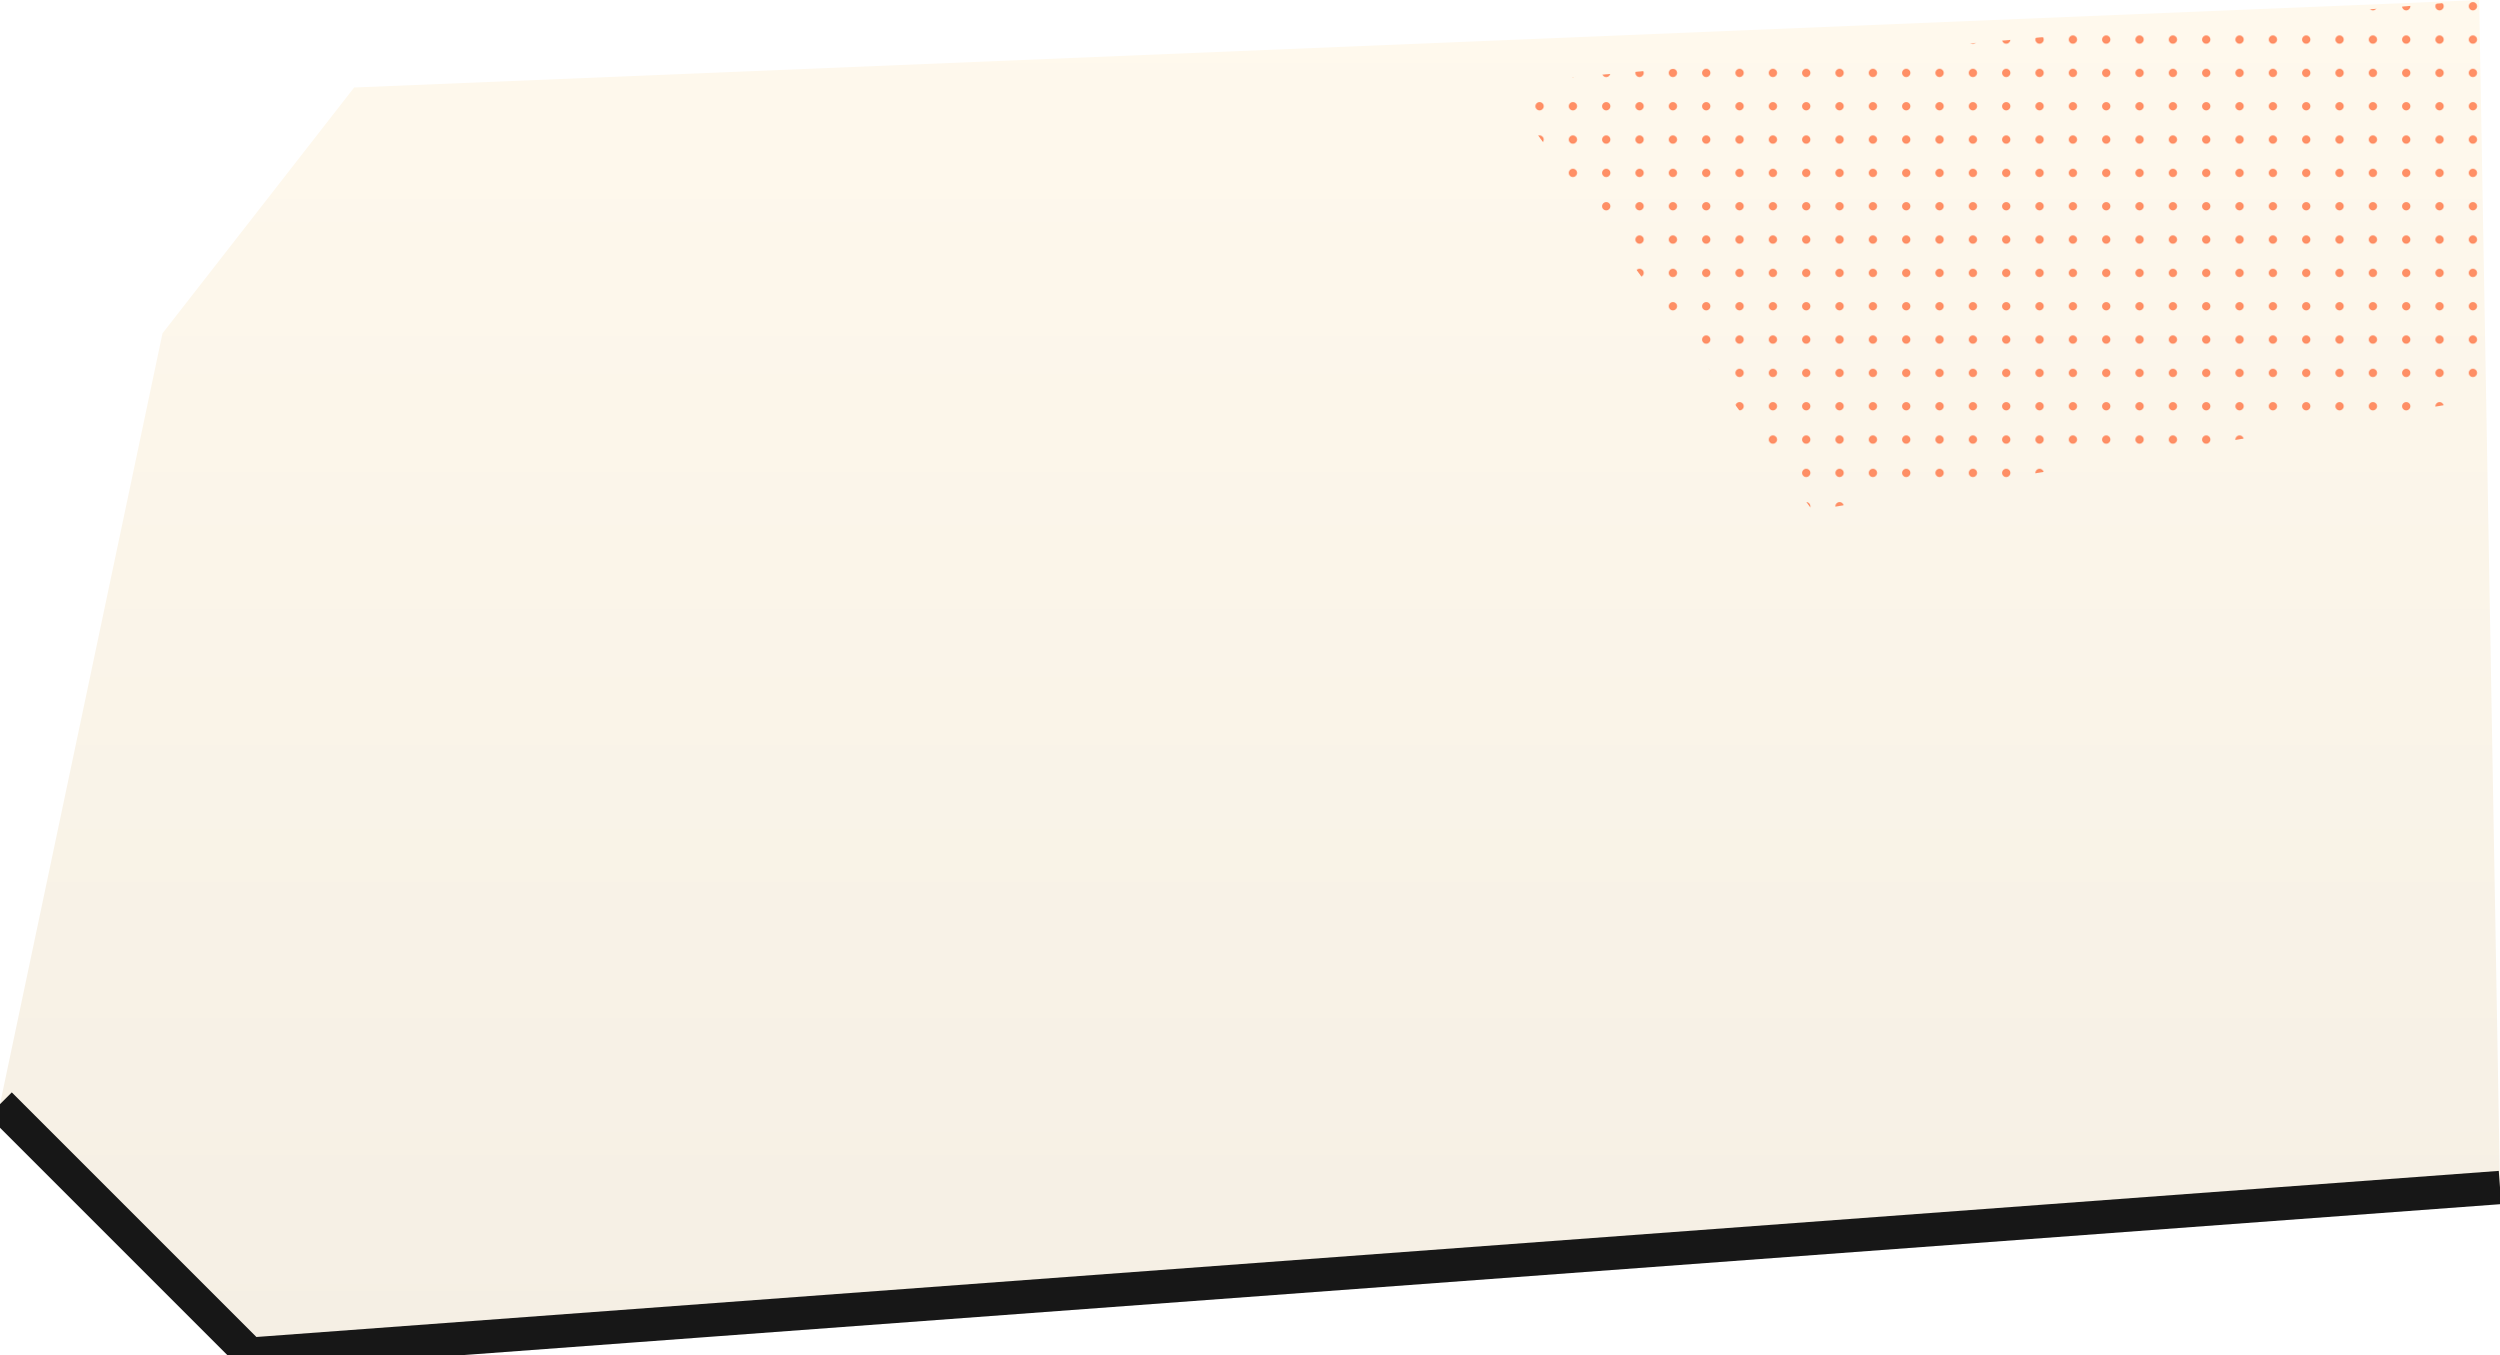
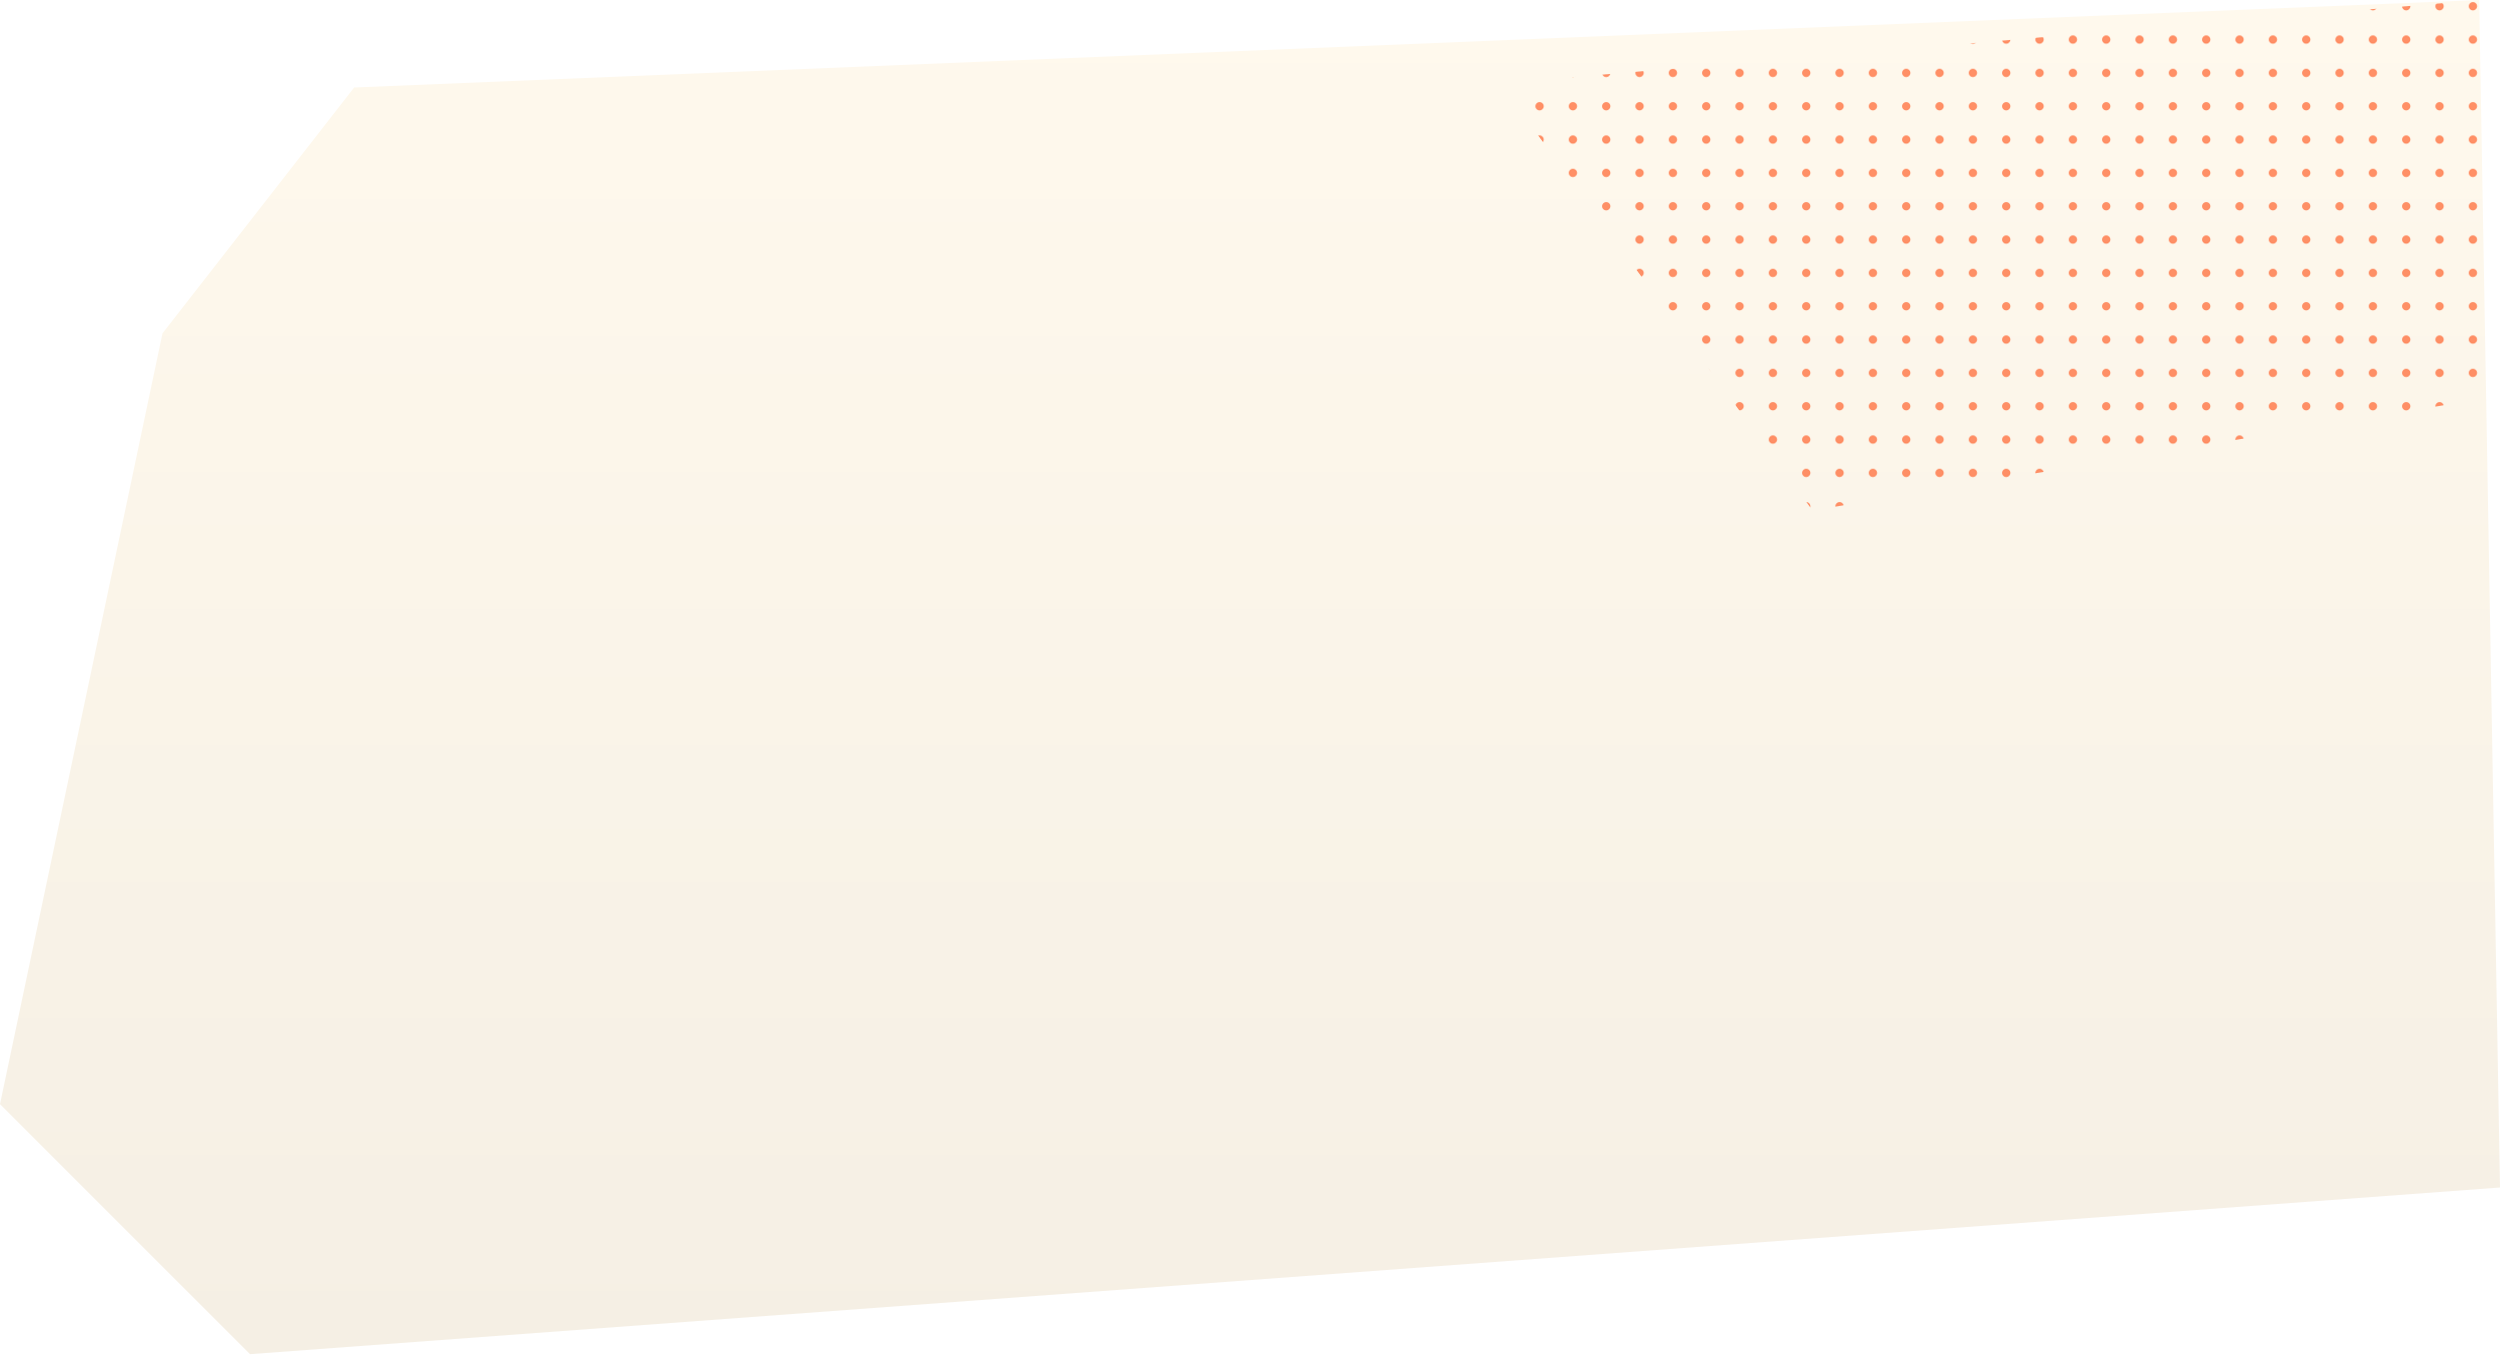
<svg xmlns="http://www.w3.org/2000/svg" viewBox="0 0 1200 650">
  <defs>
    <linearGradient id="p" x2="0" y2="1">
      <stop stop-color="#FFF9ED" />
      <stop offset="1" stop-color="#F5EFE4" />
    </linearGradient>
    <pattern id="d" width="16" height="16" patternUnits="userSpaceOnUse">
      <circle cx="3" cy="3" r="2" fill="#FF642E" opacity=".7" />
    </pattern>
  </defs>
  <path d="M170 42 1190 0 1200 570 120 650 0 530 78 160Z" fill="url(#p)" />
  <path d="M720 40 1190 0 1200 190 870 245Z" fill="url(#d)" />
-   <path d="M0 530 120 650 1200 570" fill="none" stroke="#171717" stroke-width="16" />
</svg>
